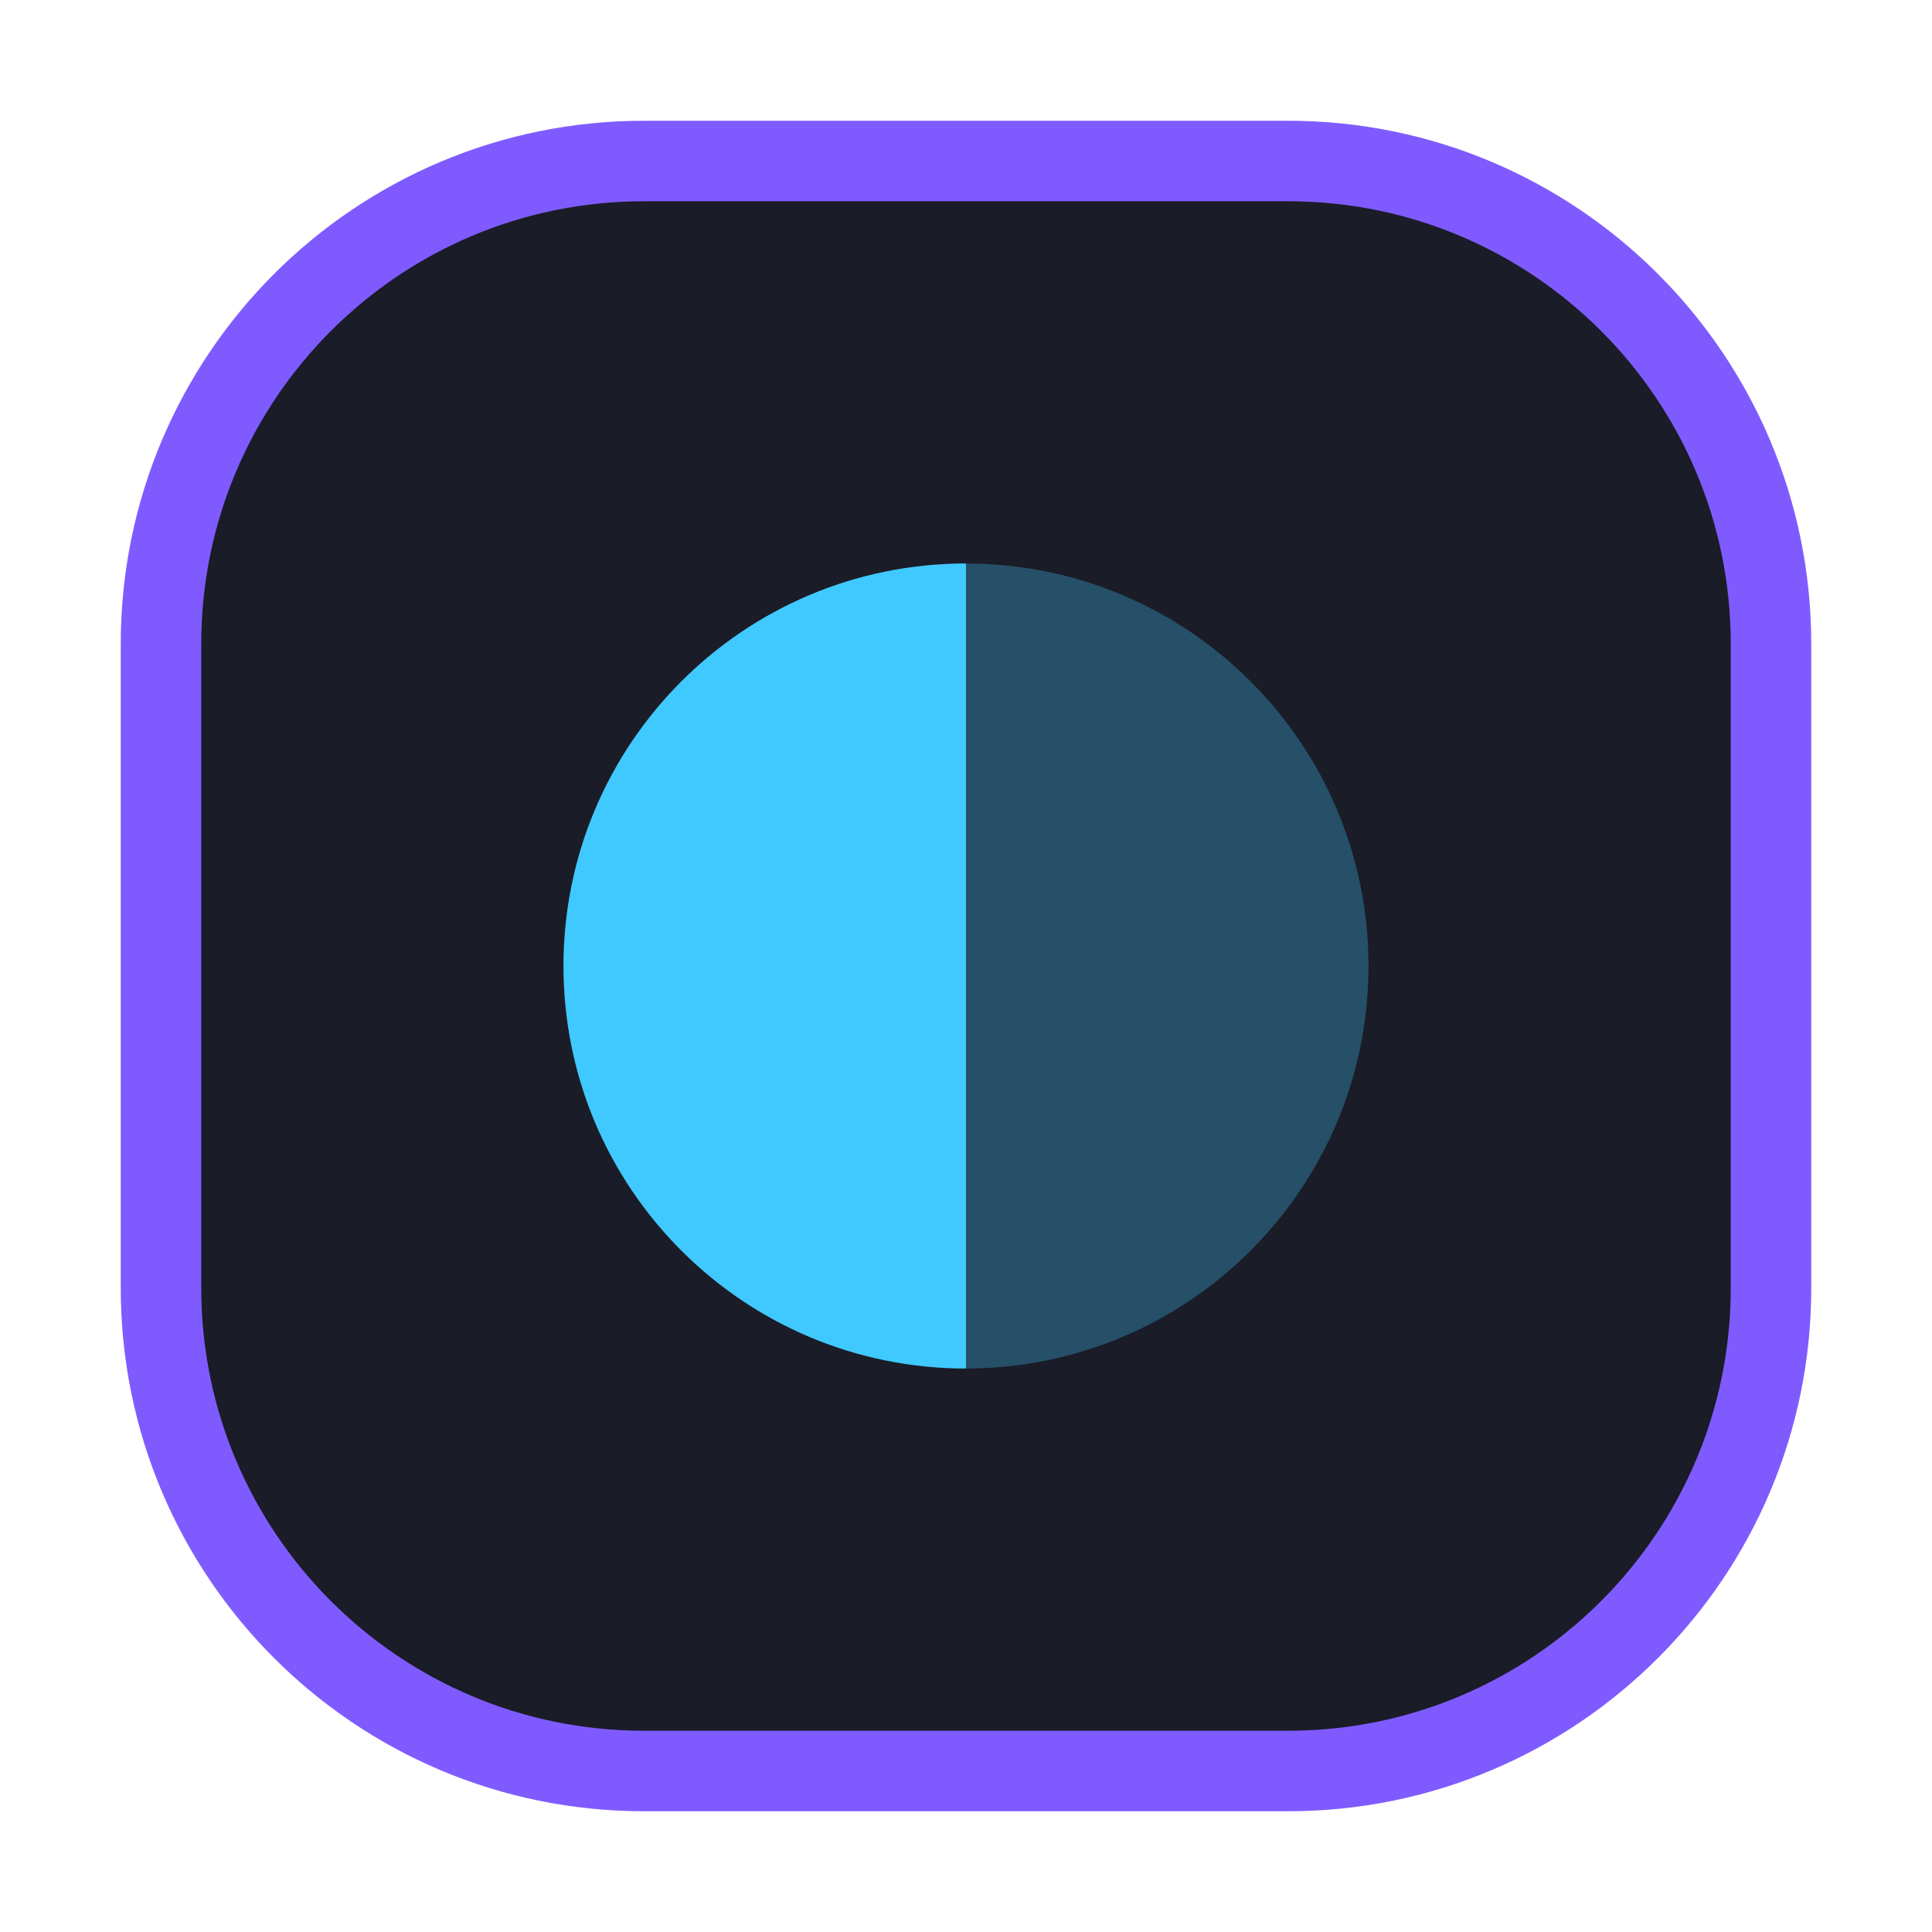
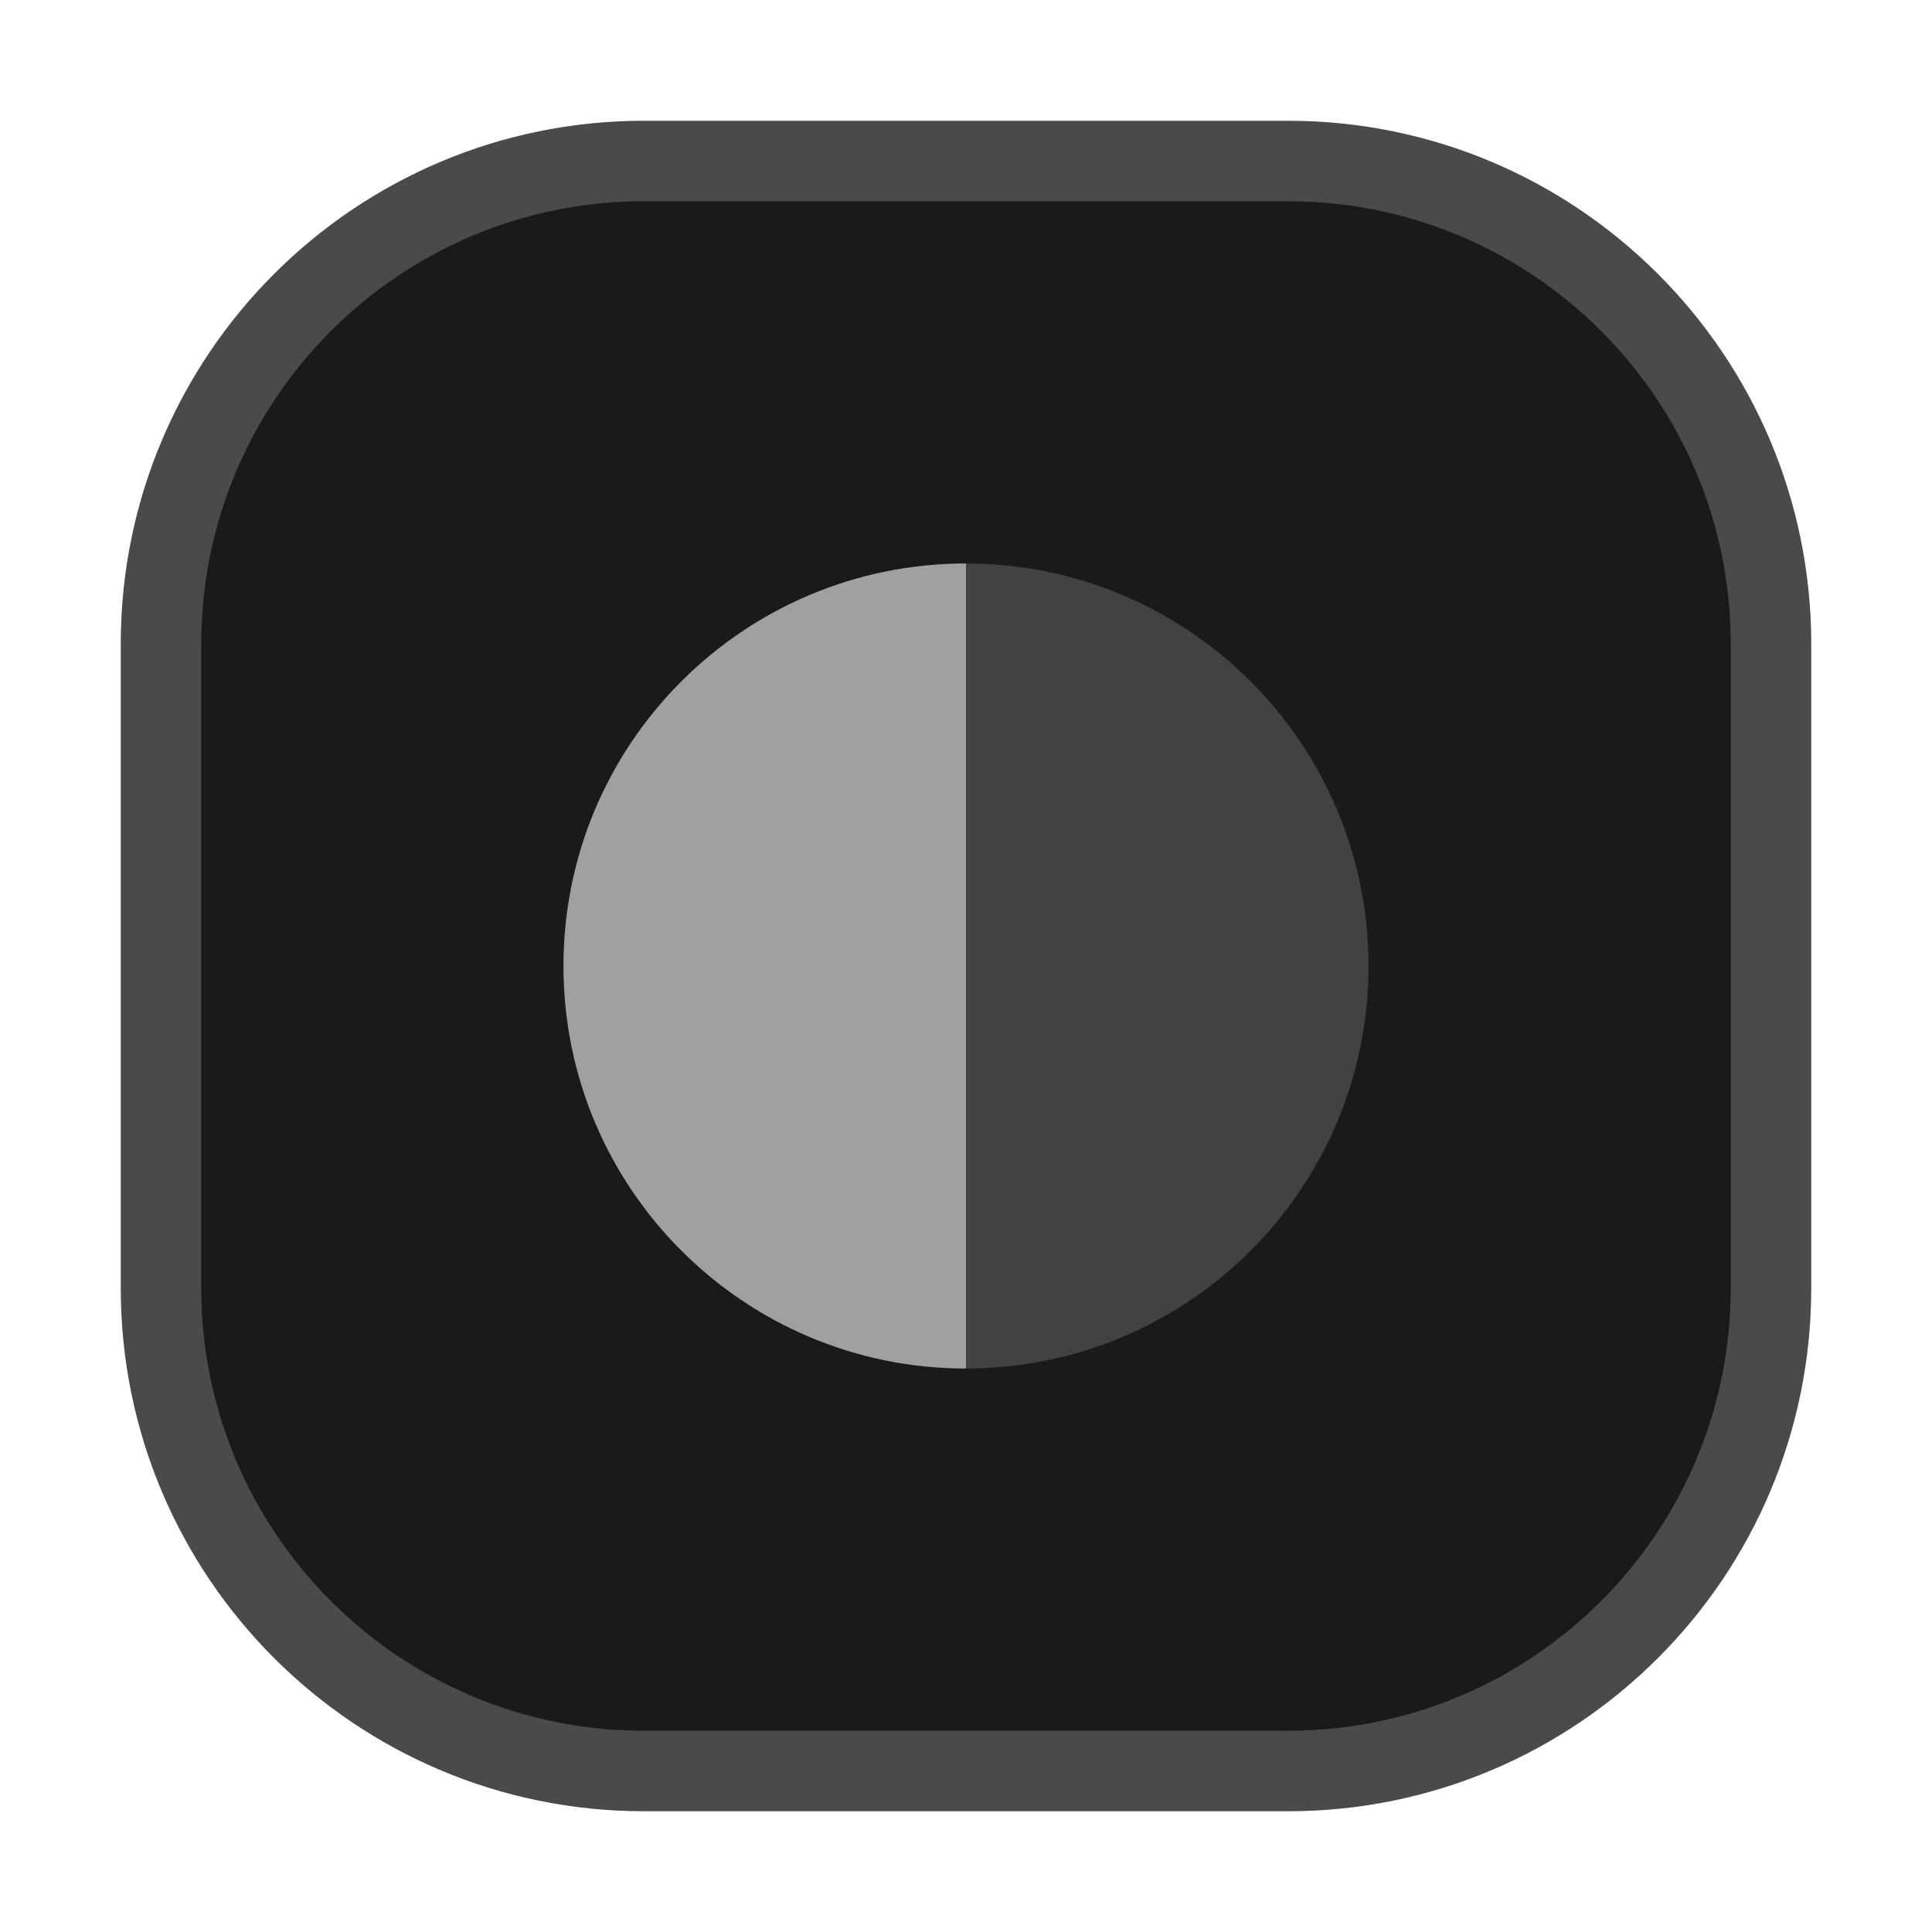
<svg xmlns="http://www.w3.org/2000/svg" width="48" height="48" viewBox="0 0 48 48" fill="none">
-   <rect x="4" y="4" width="40" height="40" rx="12" fill="#1A1C27" stroke="#7F5BFF" stroke-width="2" />
-   <circle cx="24" cy="24" r="10" fill="#40C9FF" opacity="0.3" />
-   <path d="M24 14C18.477 14 14 18.477 14 24C14 29.523 18.477 34 24 34V14Z" fill="#40C9FF" />
+   <rect x="4" y="4" width="40" height="40" rx="12" fill="#1A1A1A" stroke="#4A4A4A" stroke-width="2" />
+   <circle cx="24" cy="24" r="10" fill="#A0A0A0" opacity="0.3" />
+   <path d="M24 14C18.477 14 14 18.477 14 24C14 29.523 18.477 34 24 34V14Z" fill="#A0A0A0" />
</svg>
